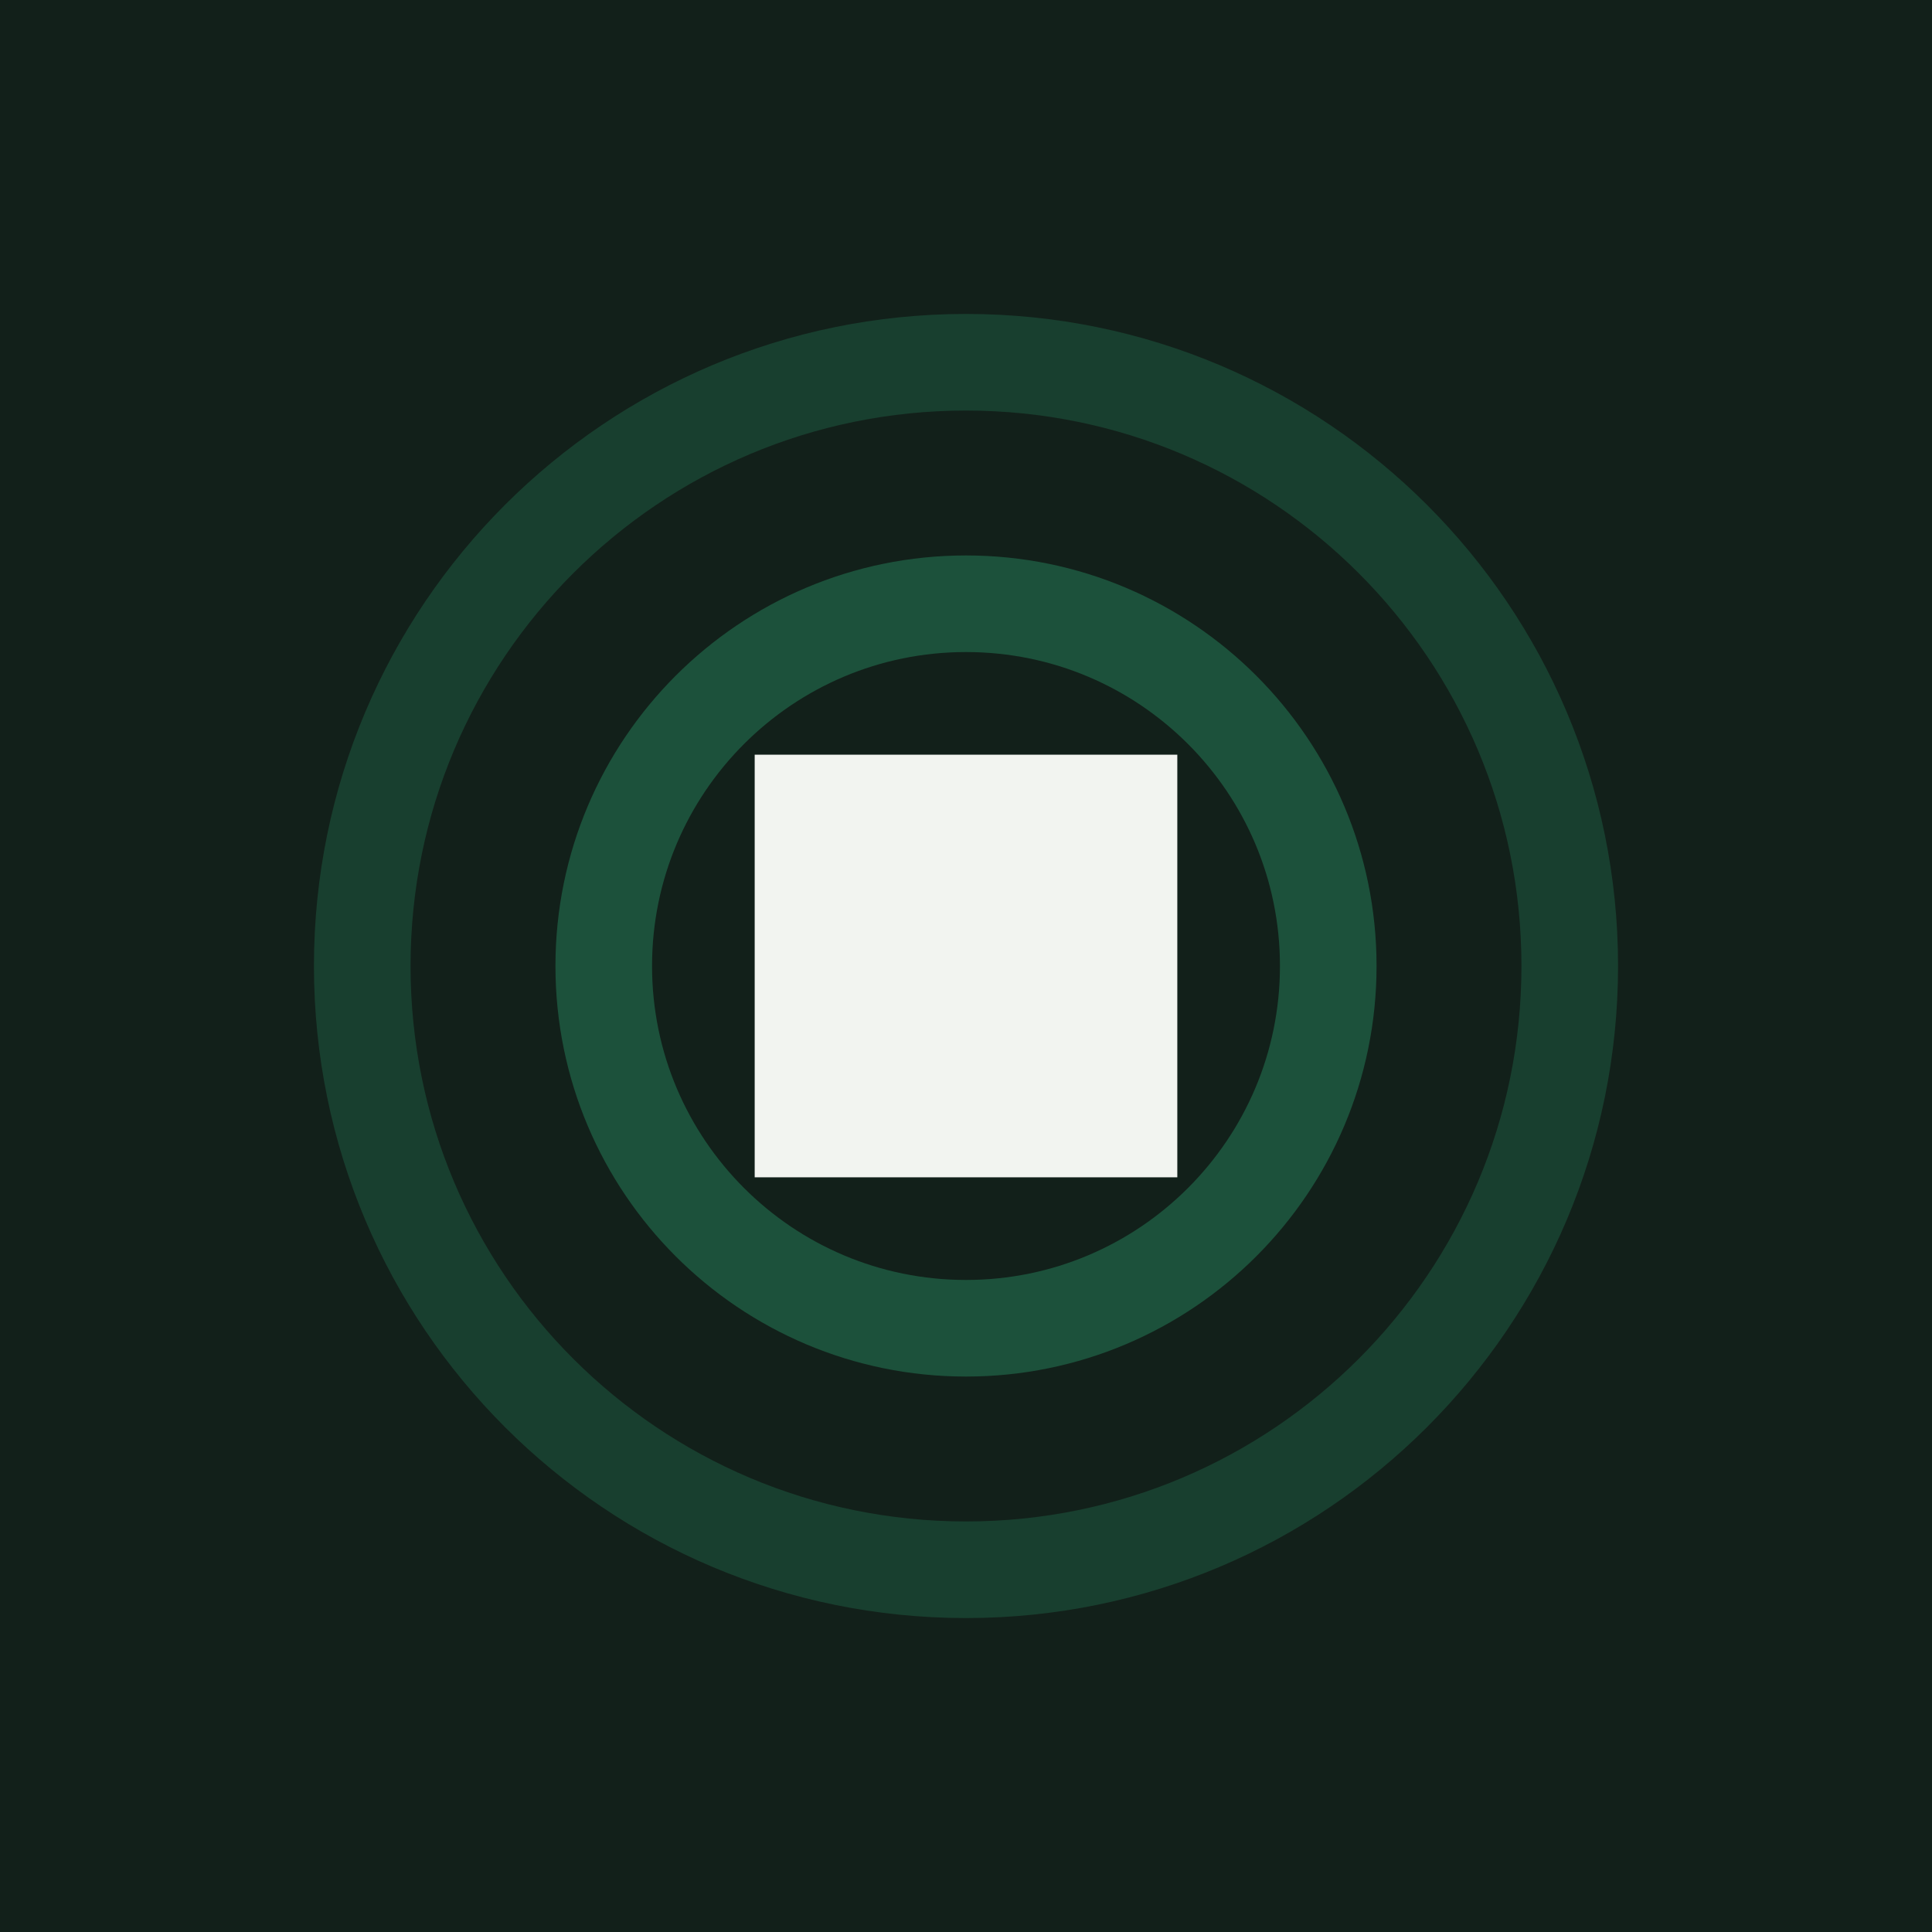
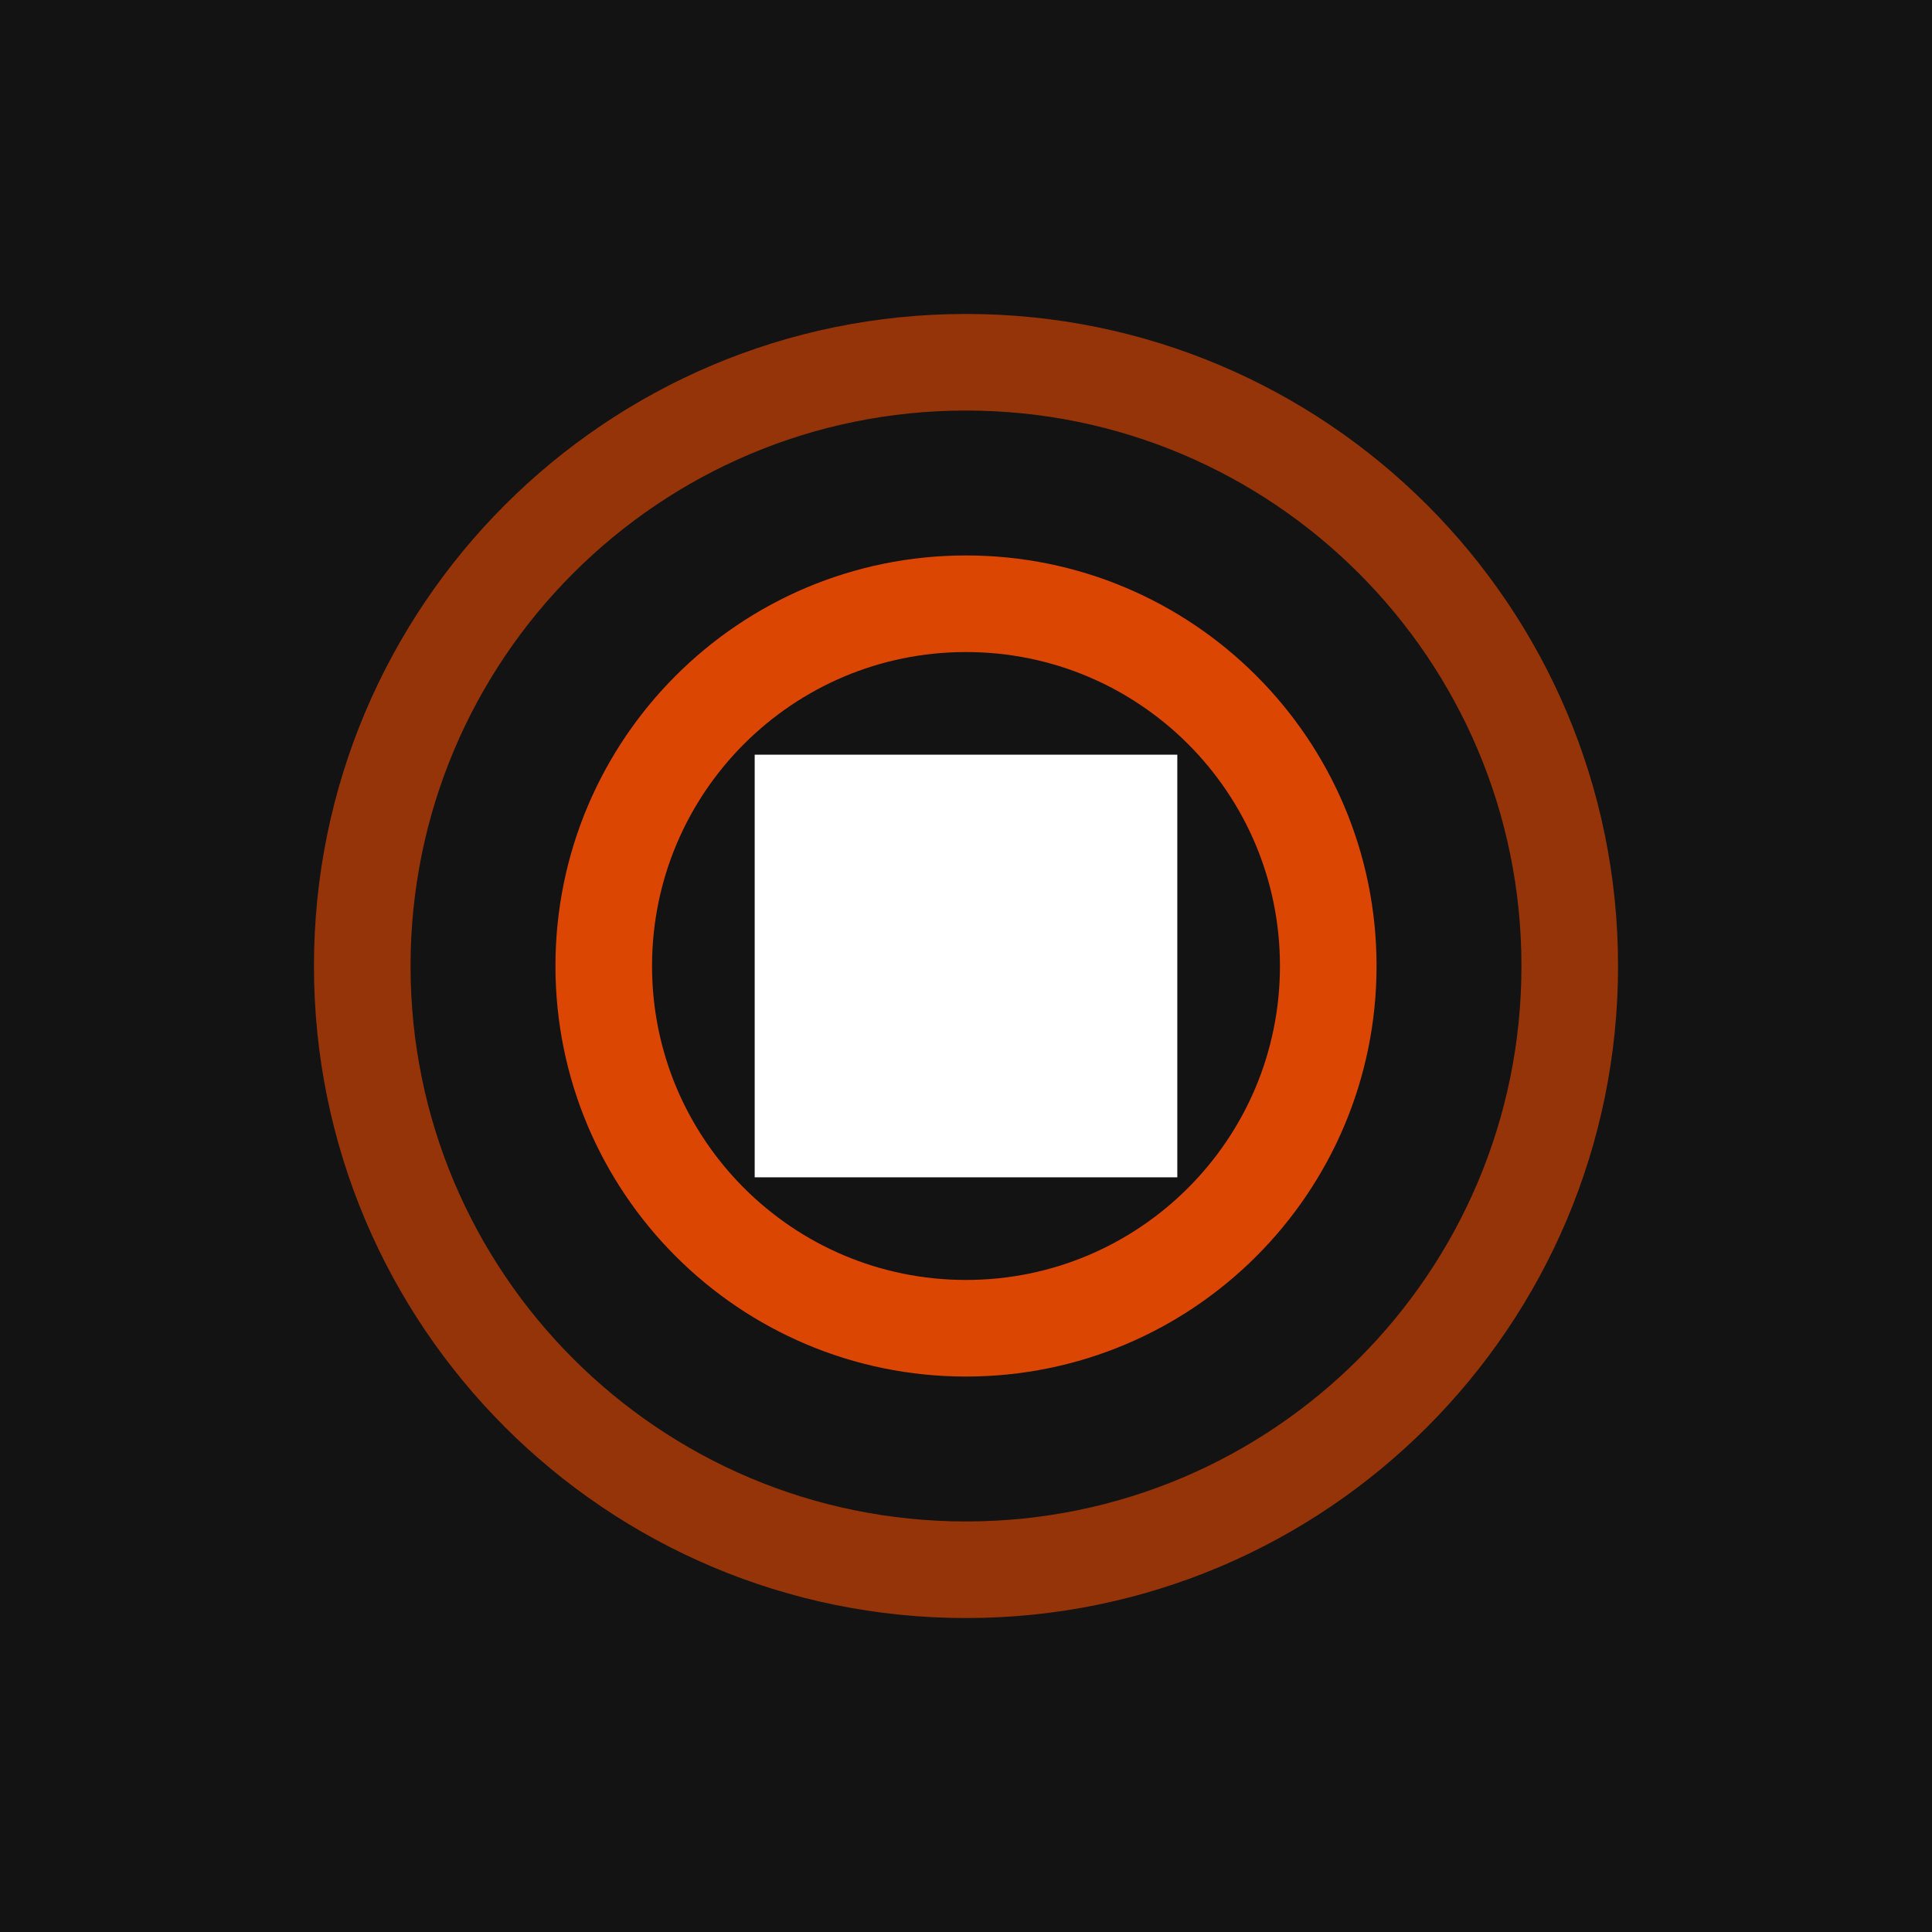
<svg xmlns="http://www.w3.org/2000/svg" viewBox="0 0 32 32">
-   <rect width="32" height="32" fill="#12201a" />
-   <circle cx="16" cy="16" r="10" fill="none" stroke="#1e5e43" stroke-width="1.6" opacity="0.5" />
-   <circle cx="16" cy="16" r="6" fill="none" stroke="#1e5e43" stroke-width="1.6" opacity="0.8" />
-   <rect x="12.5" y="12.5" width="7" height="7" fill="#f2f4f0" />
+   <rect width="32" height="32" fill="#131313" />
+   <circle cx="16" cy="16" r="10" fill="none" stroke="#ff4f00" stroke-width="1.6" opacity="0.55" />
+   <circle cx="16" cy="16" r="6" fill="none" stroke="#ff4f00" stroke-width="1.6" opacity="0.85" />
+   <rect x="12.5" y="12.5" width="7" height="7" fill="#ffffff" />
</svg>
